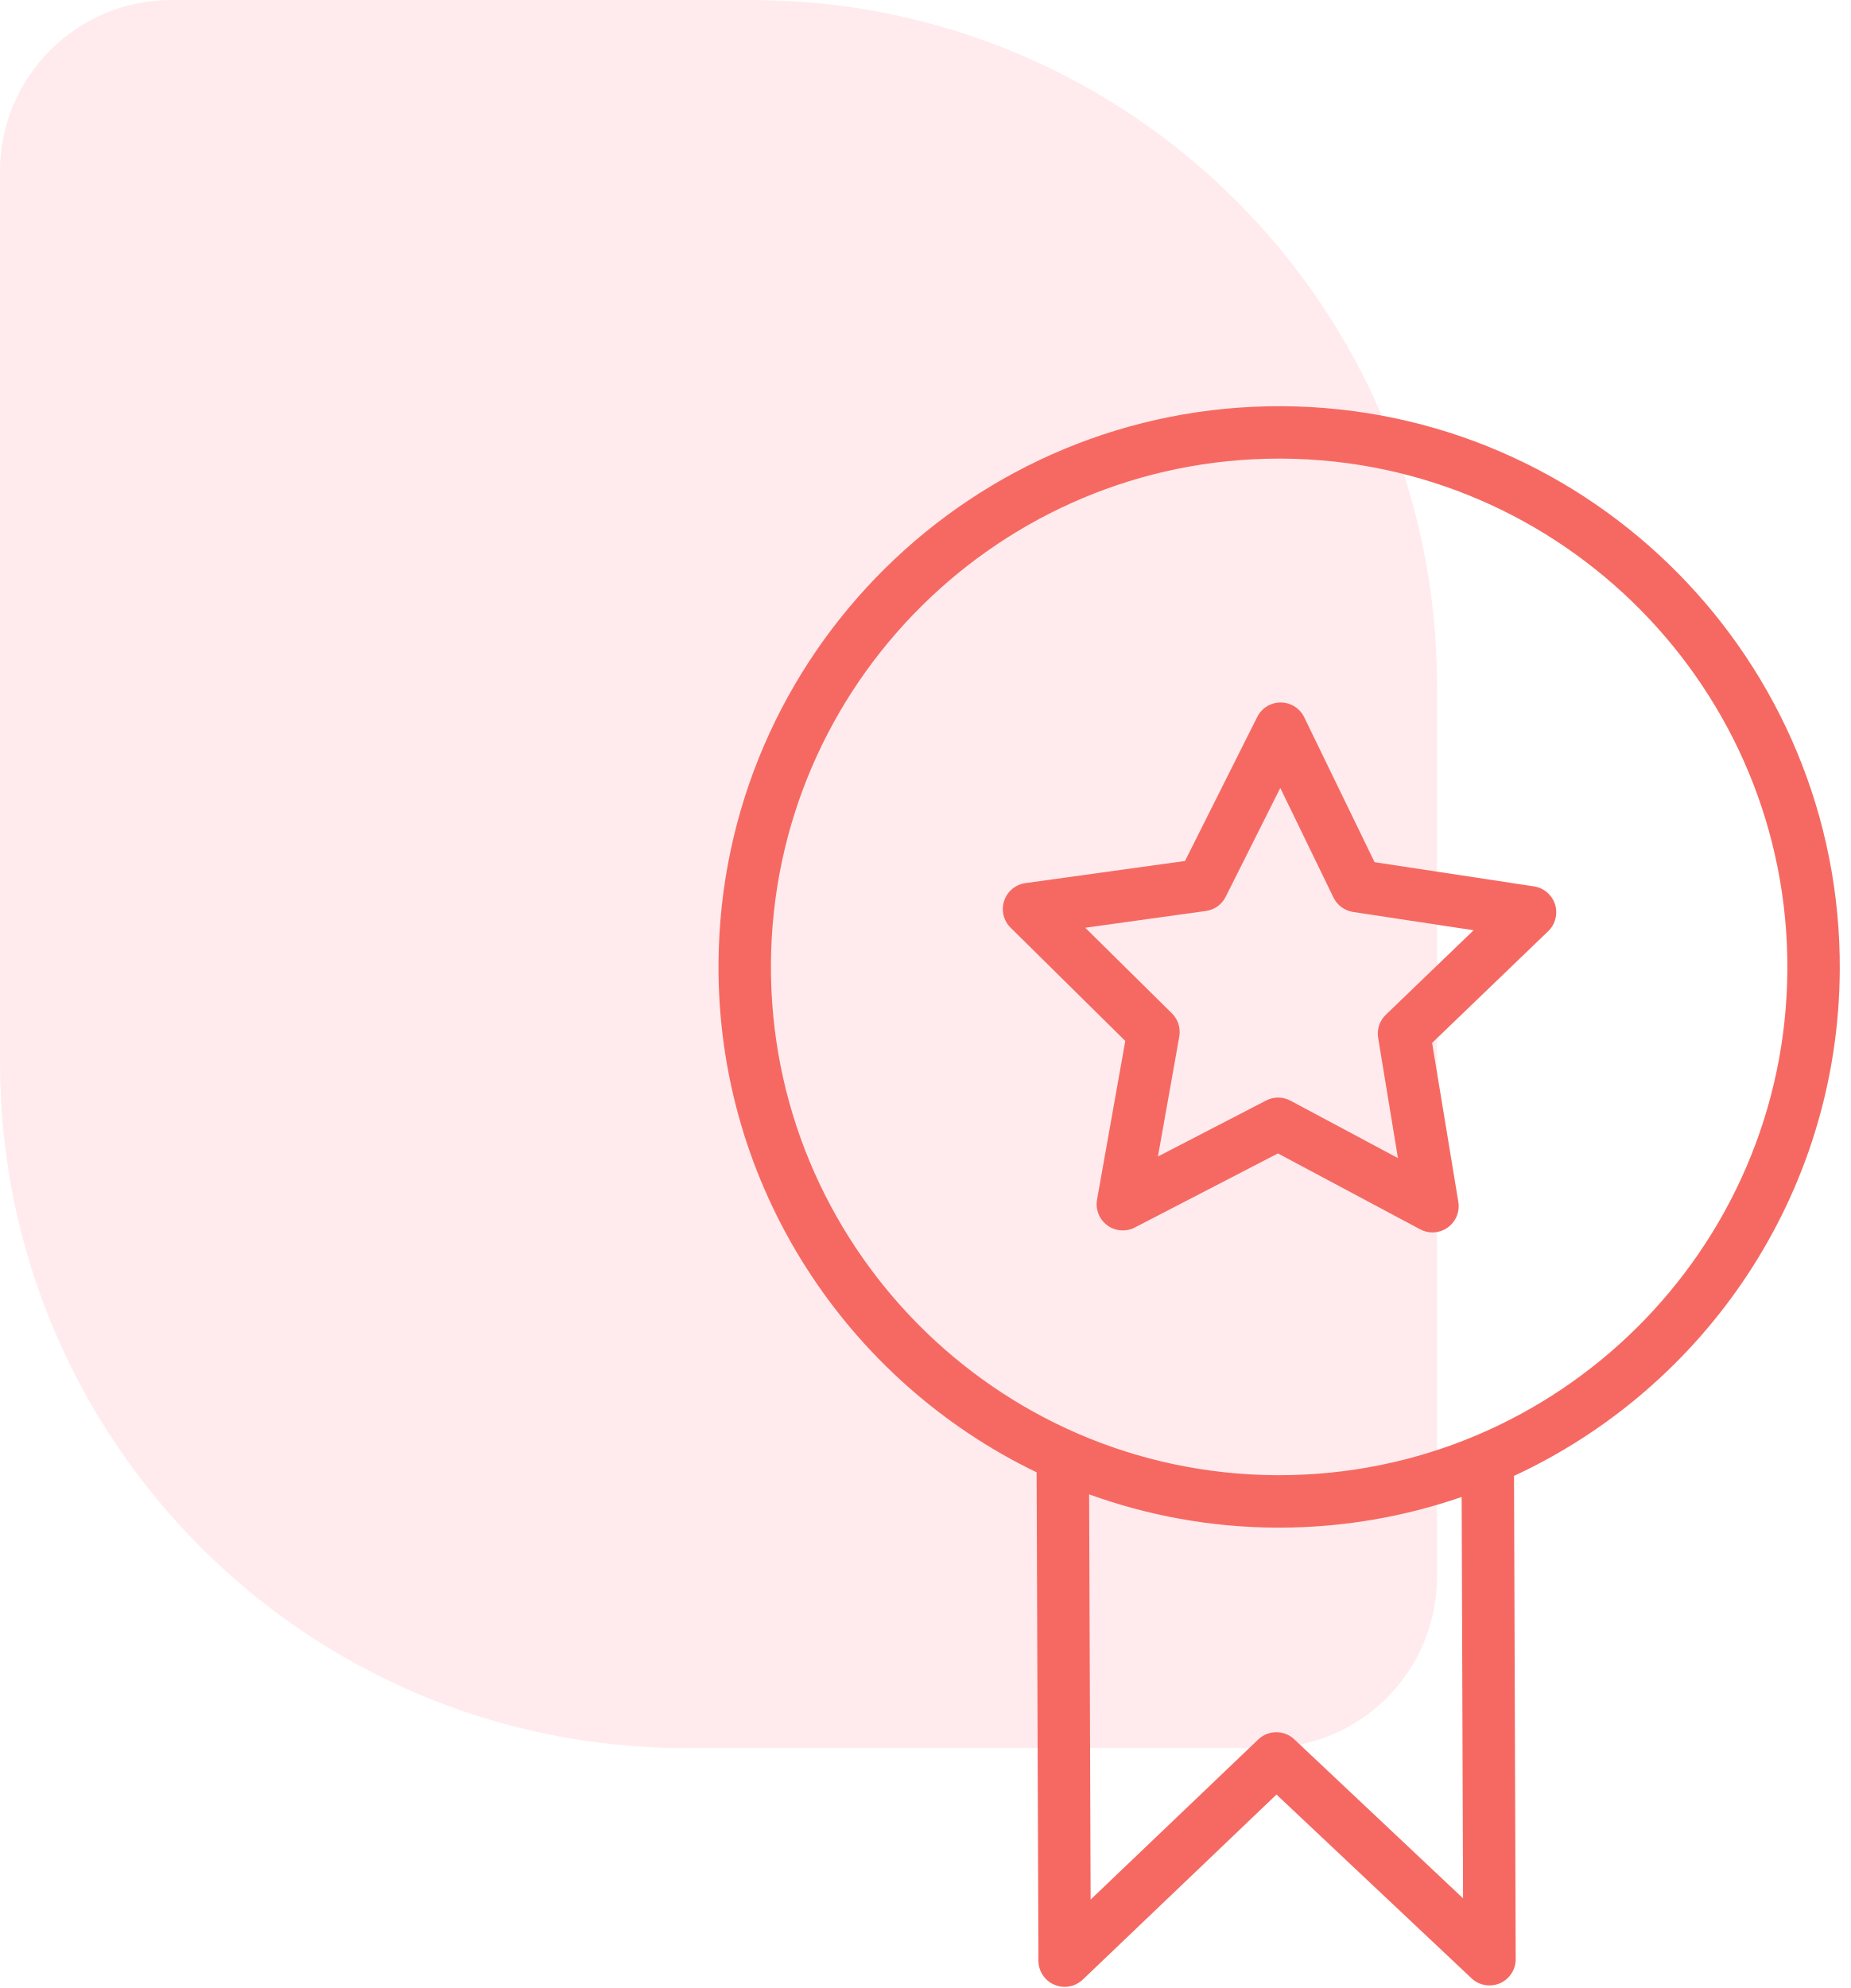
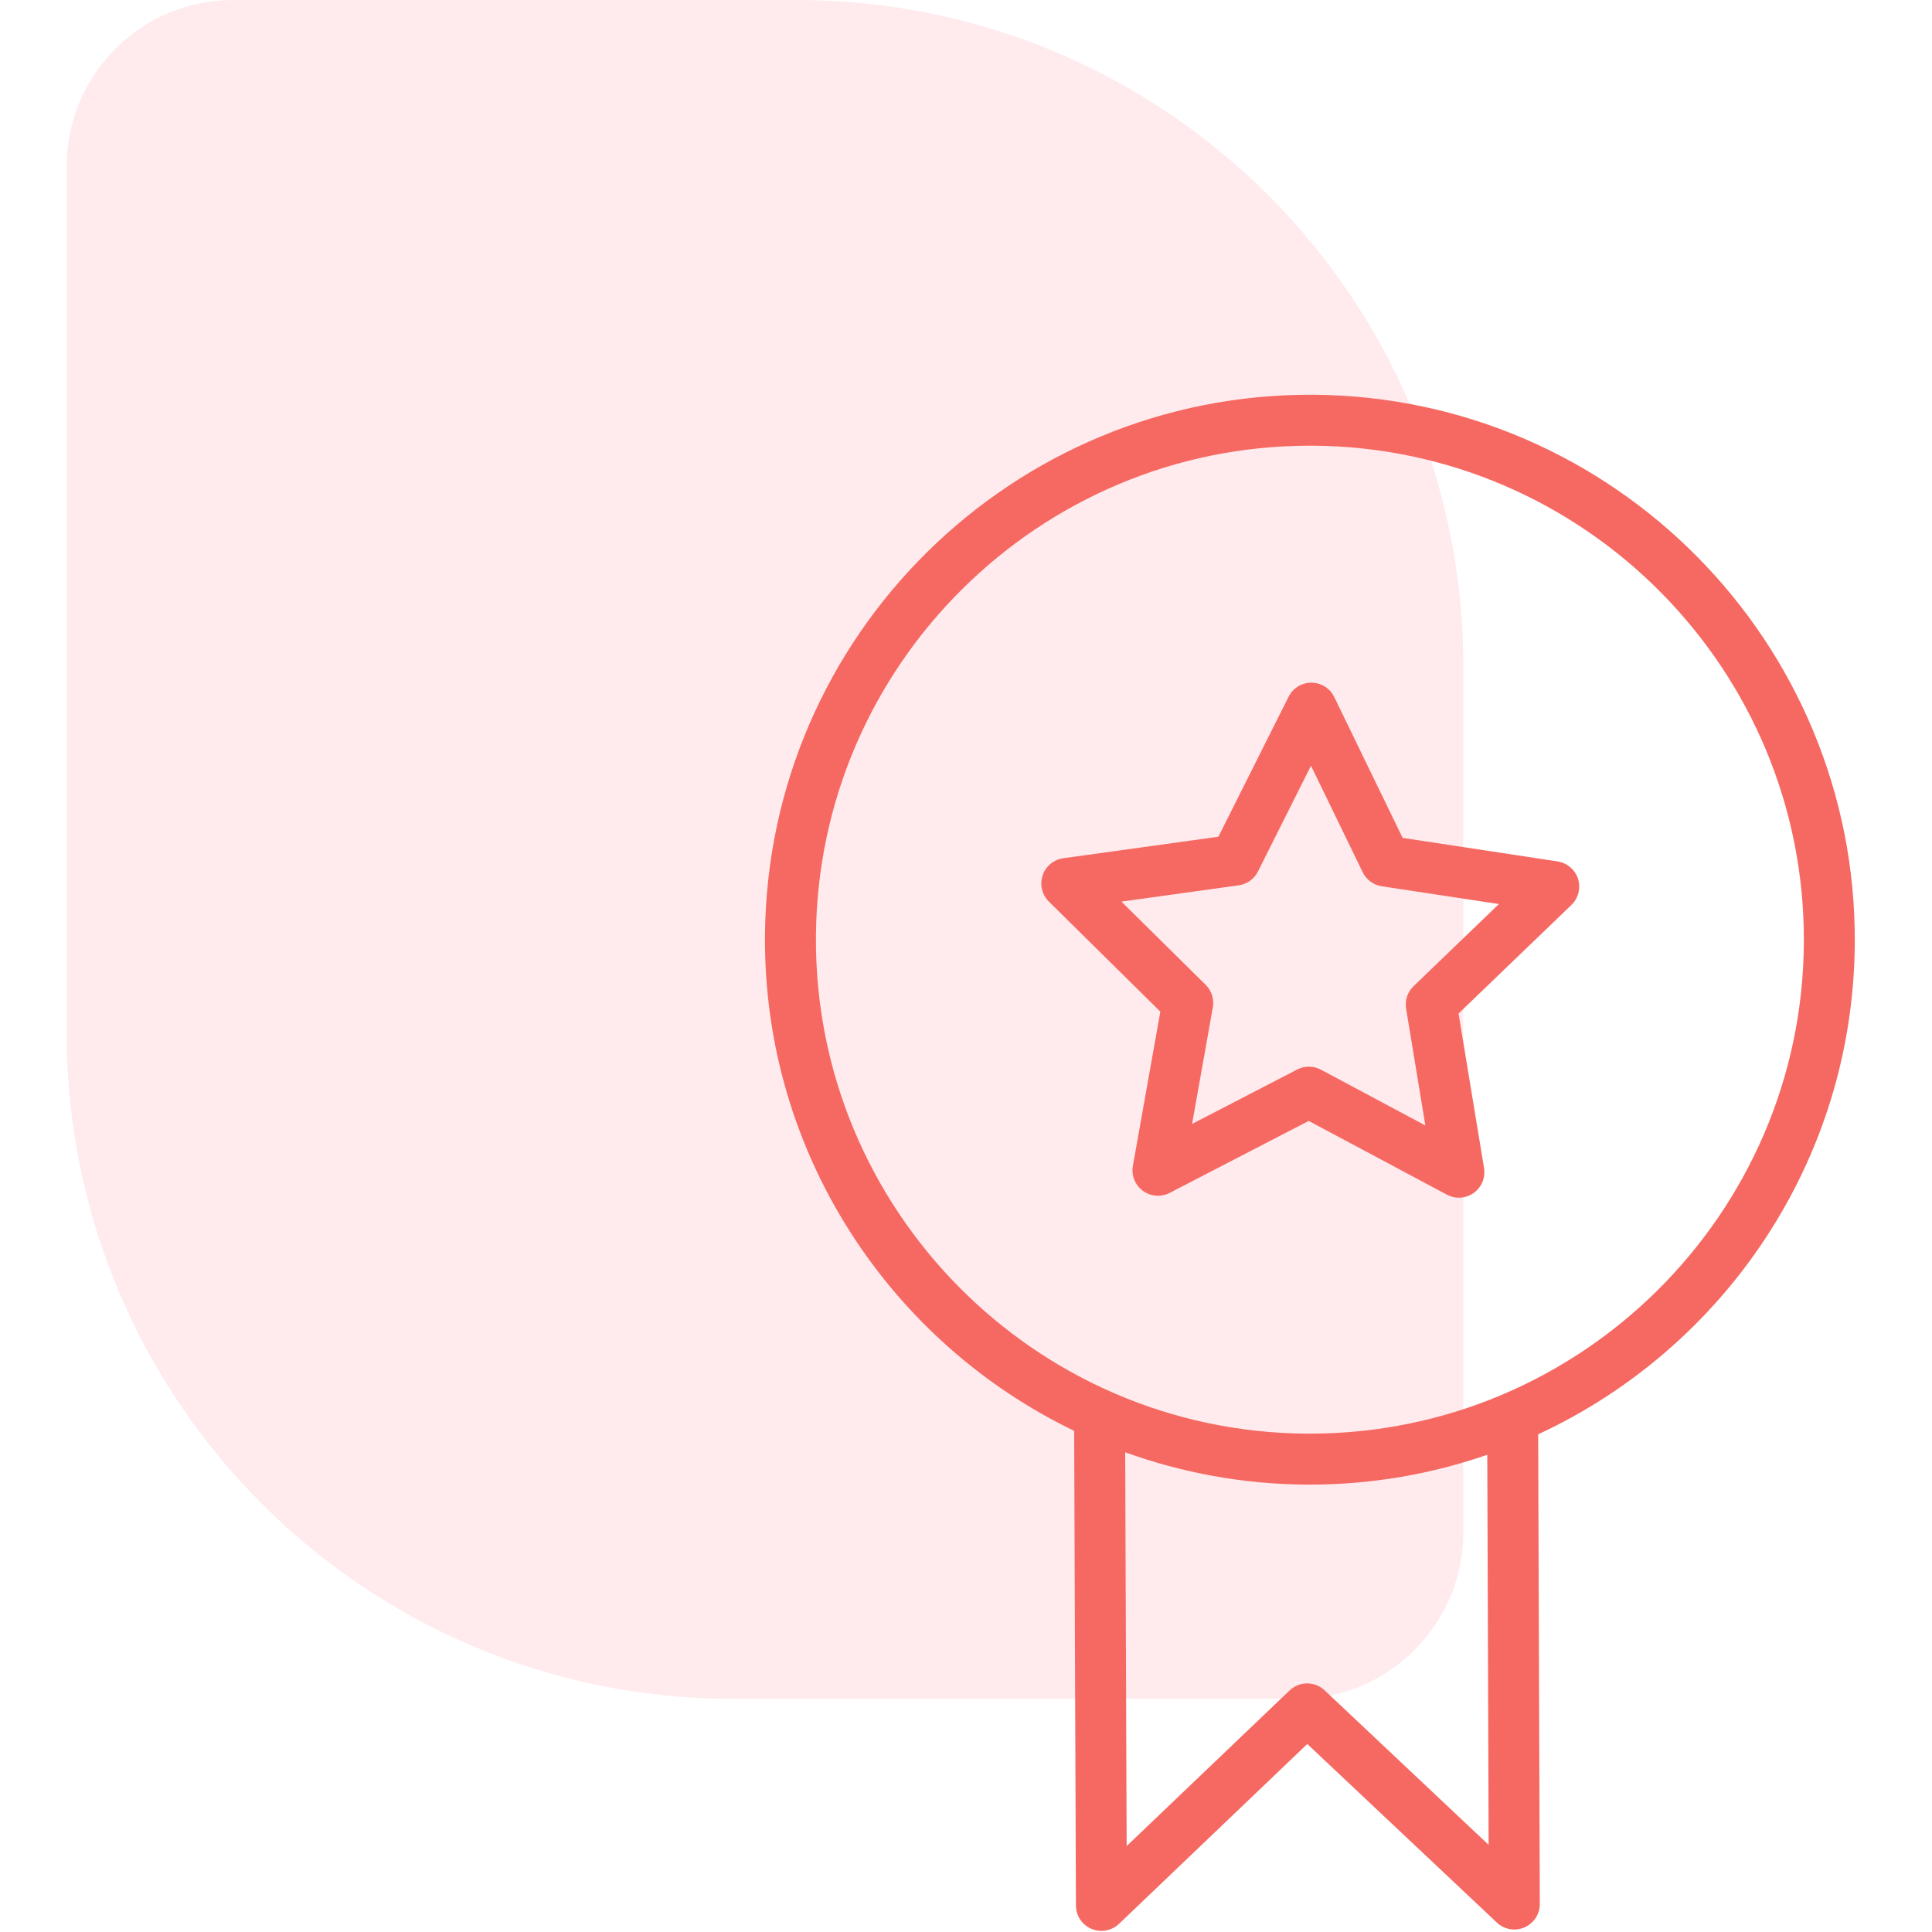
- <svg xmlns="http://www.w3.org/2000/svg" width="54" height="58" viewBox="0 0 54 58" fill="none">
+ <svg xmlns="http://www.w3.org/2000/svg" width="28" height="28" viewBox="0 0 54 58" fill="none">
  <path d="M0 5C0 2.239 2.239 0 5 0H21.93C32.975 0 41.93 8.954 41.93 20V46C41.93 48.761 39.691 51 36.93 51H20C8.954 51 0 42.046 0 31V5Z" fill="#FFEBED" />
  <path d="M53.682 28.315C53.74 19.295 46.449 11.909 37.429 11.851C28.397 11.798 21.023 19.085 20.965 28.105C20.923 34.629 24.727 40.295 30.247 42.955L30.3 57.205C30.301 57.511 30.484 57.786 30.765 57.905C30.862 57.947 30.964 57.967 31.065 57.967C31.258 57.967 31.448 57.893 31.594 57.755L37.246 52.356L42.937 57.717C43.159 57.927 43.486 57.983 43.765 57.862C44.046 57.741 44.227 57.464 44.226 57.158L44.177 43.059C49.749 40.476 53.641 34.851 53.682 28.315ZM42.69 55.384L37.766 50.745C37.47 50.466 37.008 50.468 36.714 50.749L31.823 55.42L31.779 43.598C33.48 44.213 35.309 44.556 37.218 44.569C37.254 44.569 37.289 44.569 37.325 44.569C39.188 44.569 40.978 44.251 42.649 43.674L42.69 55.384ZM37.325 43.039C37.294 43.039 37.26 43.039 37.229 43.039C29.052 42.986 22.442 36.292 22.495 28.114C22.548 19.97 29.19 13.38 37.323 13.38C37.355 13.38 37.388 13.38 37.419 13.38C45.596 13.434 52.205 20.128 52.153 28.305C52.101 36.45 45.458 43.039 37.325 43.039Z" fill="#F66962" />
  <path d="M44.758 25.86L40.108 25.154L38.055 20.925C37.928 20.663 37.663 20.497 37.373 20.495C37.371 20.495 37.37 20.495 37.367 20.495C37.078 20.495 36.814 20.658 36.684 20.917L34.577 25.119L29.92 25.765C29.632 25.805 29.391 26.005 29.3 26.281C29.208 26.558 29.281 26.862 29.488 27.066L32.834 30.37L32.01 34.999C31.959 35.285 32.075 35.576 32.309 35.749C32.544 35.921 32.856 35.945 33.114 35.812L37.288 33.651L41.437 35.865C41.551 35.925 41.674 35.956 41.797 35.956C41.954 35.956 42.11 35.907 42.243 35.812C42.48 35.643 42.599 35.354 42.552 35.066L41.787 30.427L45.175 27.167C45.384 26.965 45.461 26.662 45.374 26.384C45.284 26.107 45.047 25.904 44.758 25.86ZM40.437 29.605C40.255 29.779 40.171 30.031 40.212 30.28L40.79 33.787L37.654 32.112C37.541 32.052 37.417 32.022 37.294 32.022C37.173 32.022 37.052 32.05 36.942 32.108L33.787 33.741L34.41 30.242C34.454 29.994 34.374 29.741 34.194 29.564L31.666 27.067L35.186 26.578C35.435 26.544 35.652 26.389 35.764 26.164L37.357 22.988L38.908 26.184C39.019 26.411 39.233 26.569 39.482 26.607L42.998 27.14L40.437 29.605Z" fill="#F66962" />
</svg>
